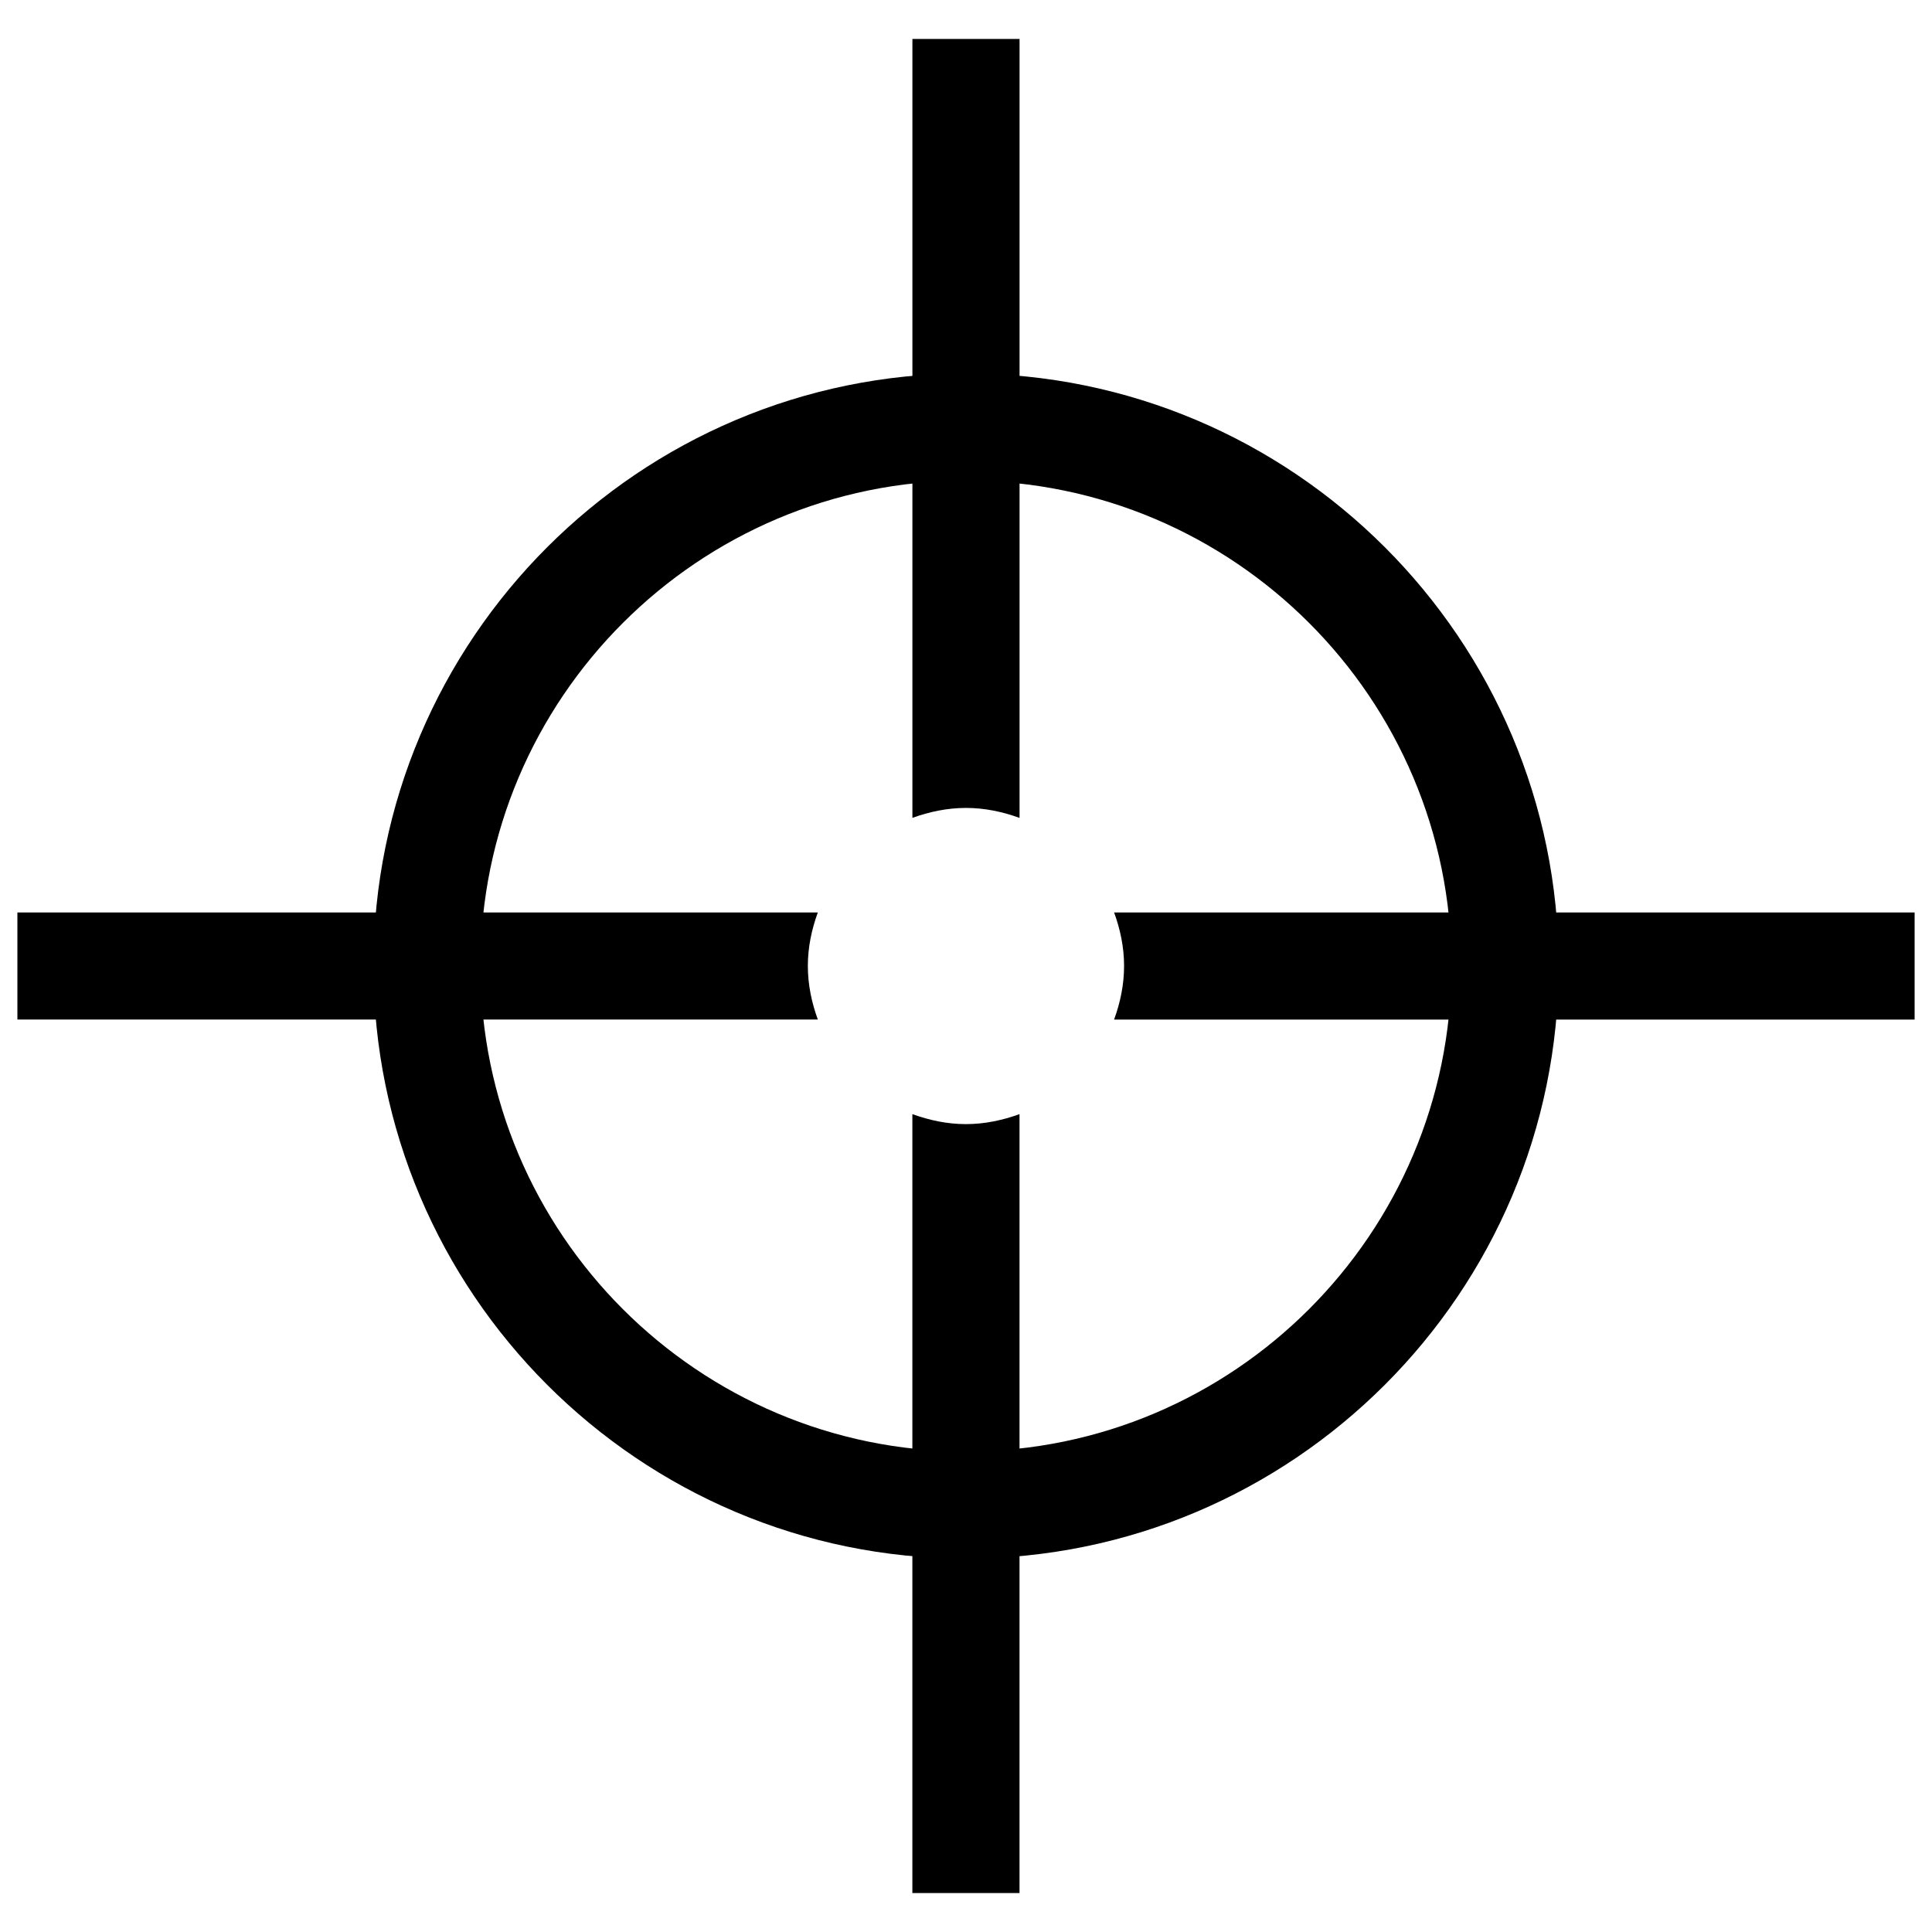
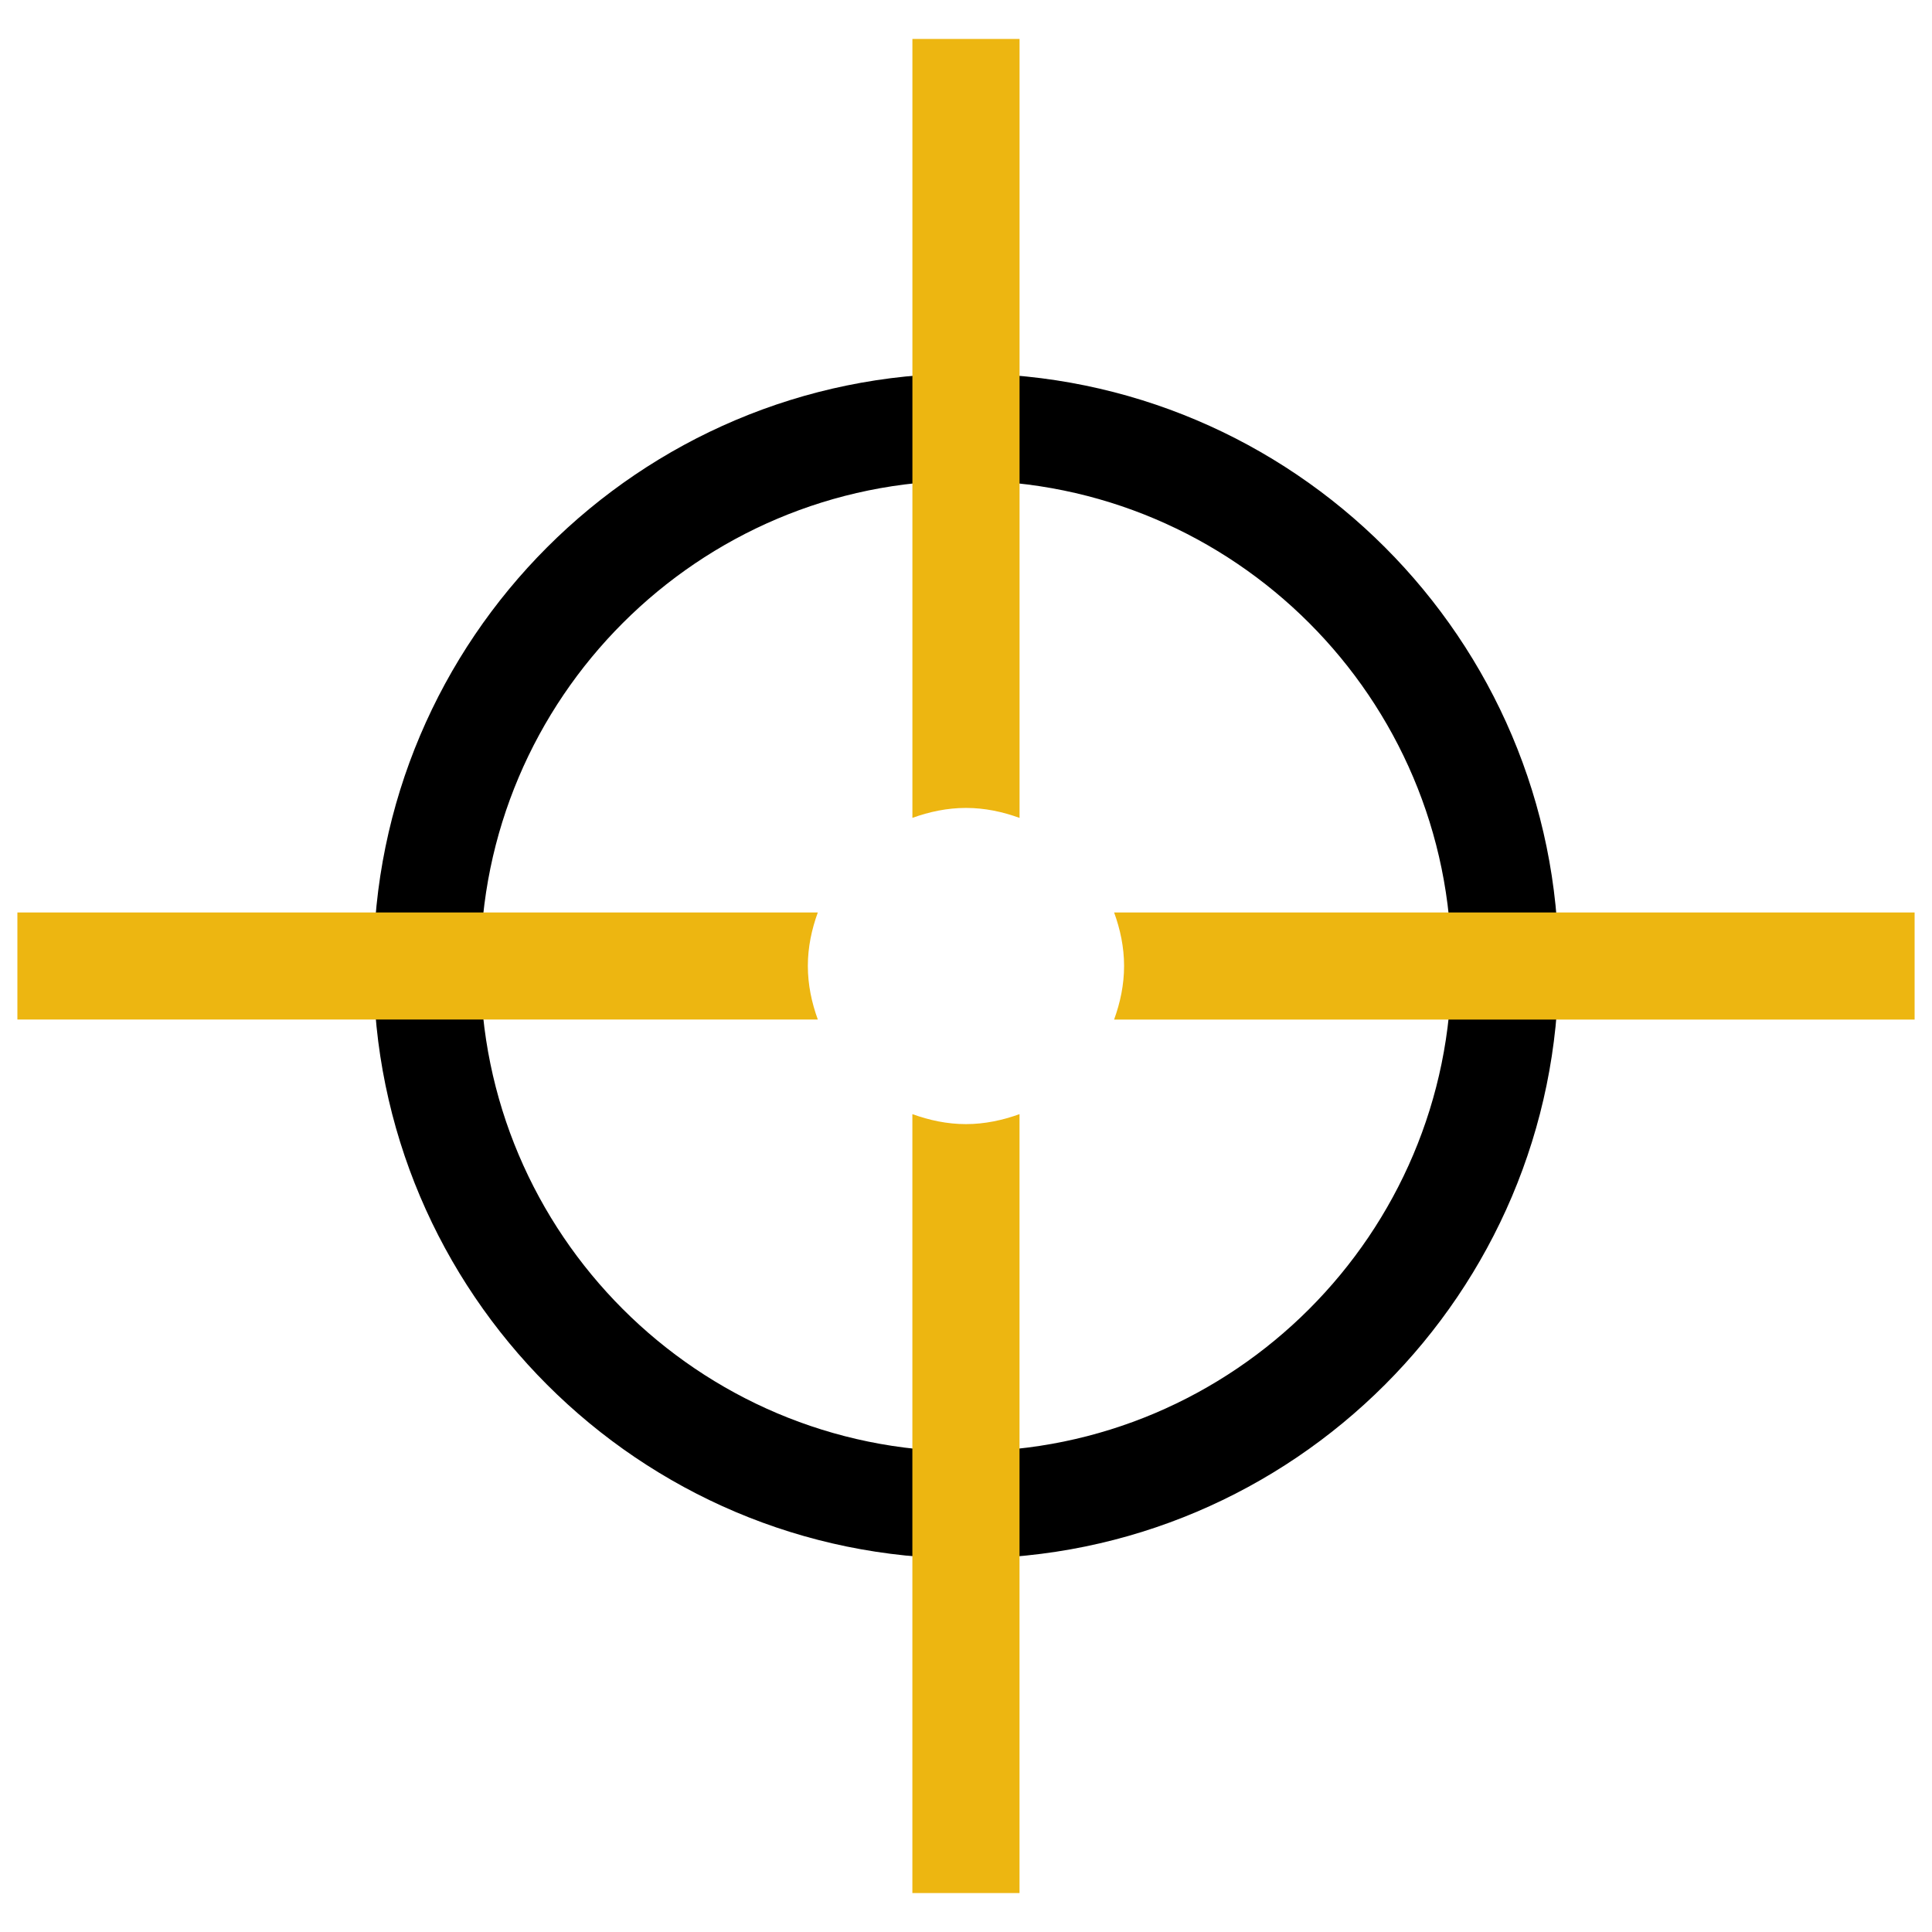
<svg xmlns="http://www.w3.org/2000/svg" version="1.1" width="512" height="512" viewBox="0 0 512 512">
  <g>
</g>
  <path d="M384.645 256c0 70.942-57.702 128.655-128.655 128.655-70.942 0-128.655-57.712-128.655-128.655 0-70.912 57.723-128.635 128.655-128.635 70.963 0 128.655 57.713 128.655 128.635zM255.99 98.969c-86.558 0-157.020 70.42-157.020 157.031s70.462 157.041 157.020 157.041c86.579 0 157.061-70.441 157.061-157.041 0-86.61-70.482-157.030-157.061-157.030z" fill="#000000" />
-   <path d="M270.192 216.75v-206.428h-28.395v206.418c4.485-1.607 9.196-2.631 14.203-2.631s9.707 1.024 14.192 2.642z" fill="#000000" />
-   <path d="M241.787 295.26v206.418h28.395v-206.418c-4.485 1.608-9.195 2.642-14.203 2.642s-9.708-1.034-14.192-2.642z" fill="#000000" />
-   <path d="M216.73 241.808h-212.121v28.375h212.121c-1.618-4.454-2.642-9.185-2.642-14.213 0-4.976 1.024-9.718 2.642-14.162z" fill="#000000" />
-   <path d="M507.392 241.808h-212.142c1.618 4.444 2.642 9.175 2.642 14.172 0 5.018-1.024 9.758-2.642 14.213h212.142v-28.386z" fill="#000000" />
+   <path d="M270.192 216.75v-206.428h-28.395v206.418c4.485-1.607 9.196-2.631 14.203-2.631s9.707 1.024 14.192 2.642z" fill="#edb611" />
+   <path d="M241.787 295.26v206.418h28.395v-206.418c-4.485 1.608-9.195 2.642-14.203 2.642s-9.708-1.034-14.192-2.642z" fill="#edb611" />
+   <path d="M216.73 241.808h-212.121v28.375h212.121c-1.618-4.454-2.642-9.185-2.642-14.213 0-4.976 1.024-9.718 2.642-14.162z" fill="#edb611" />
+   <path d="M507.392 241.808h-212.142c1.618 4.444 2.642 9.175 2.642 14.172 0 5.018-1.024 9.758-2.642 14.213h212.142v-28.386z" fill="#edb611" />
</svg>
